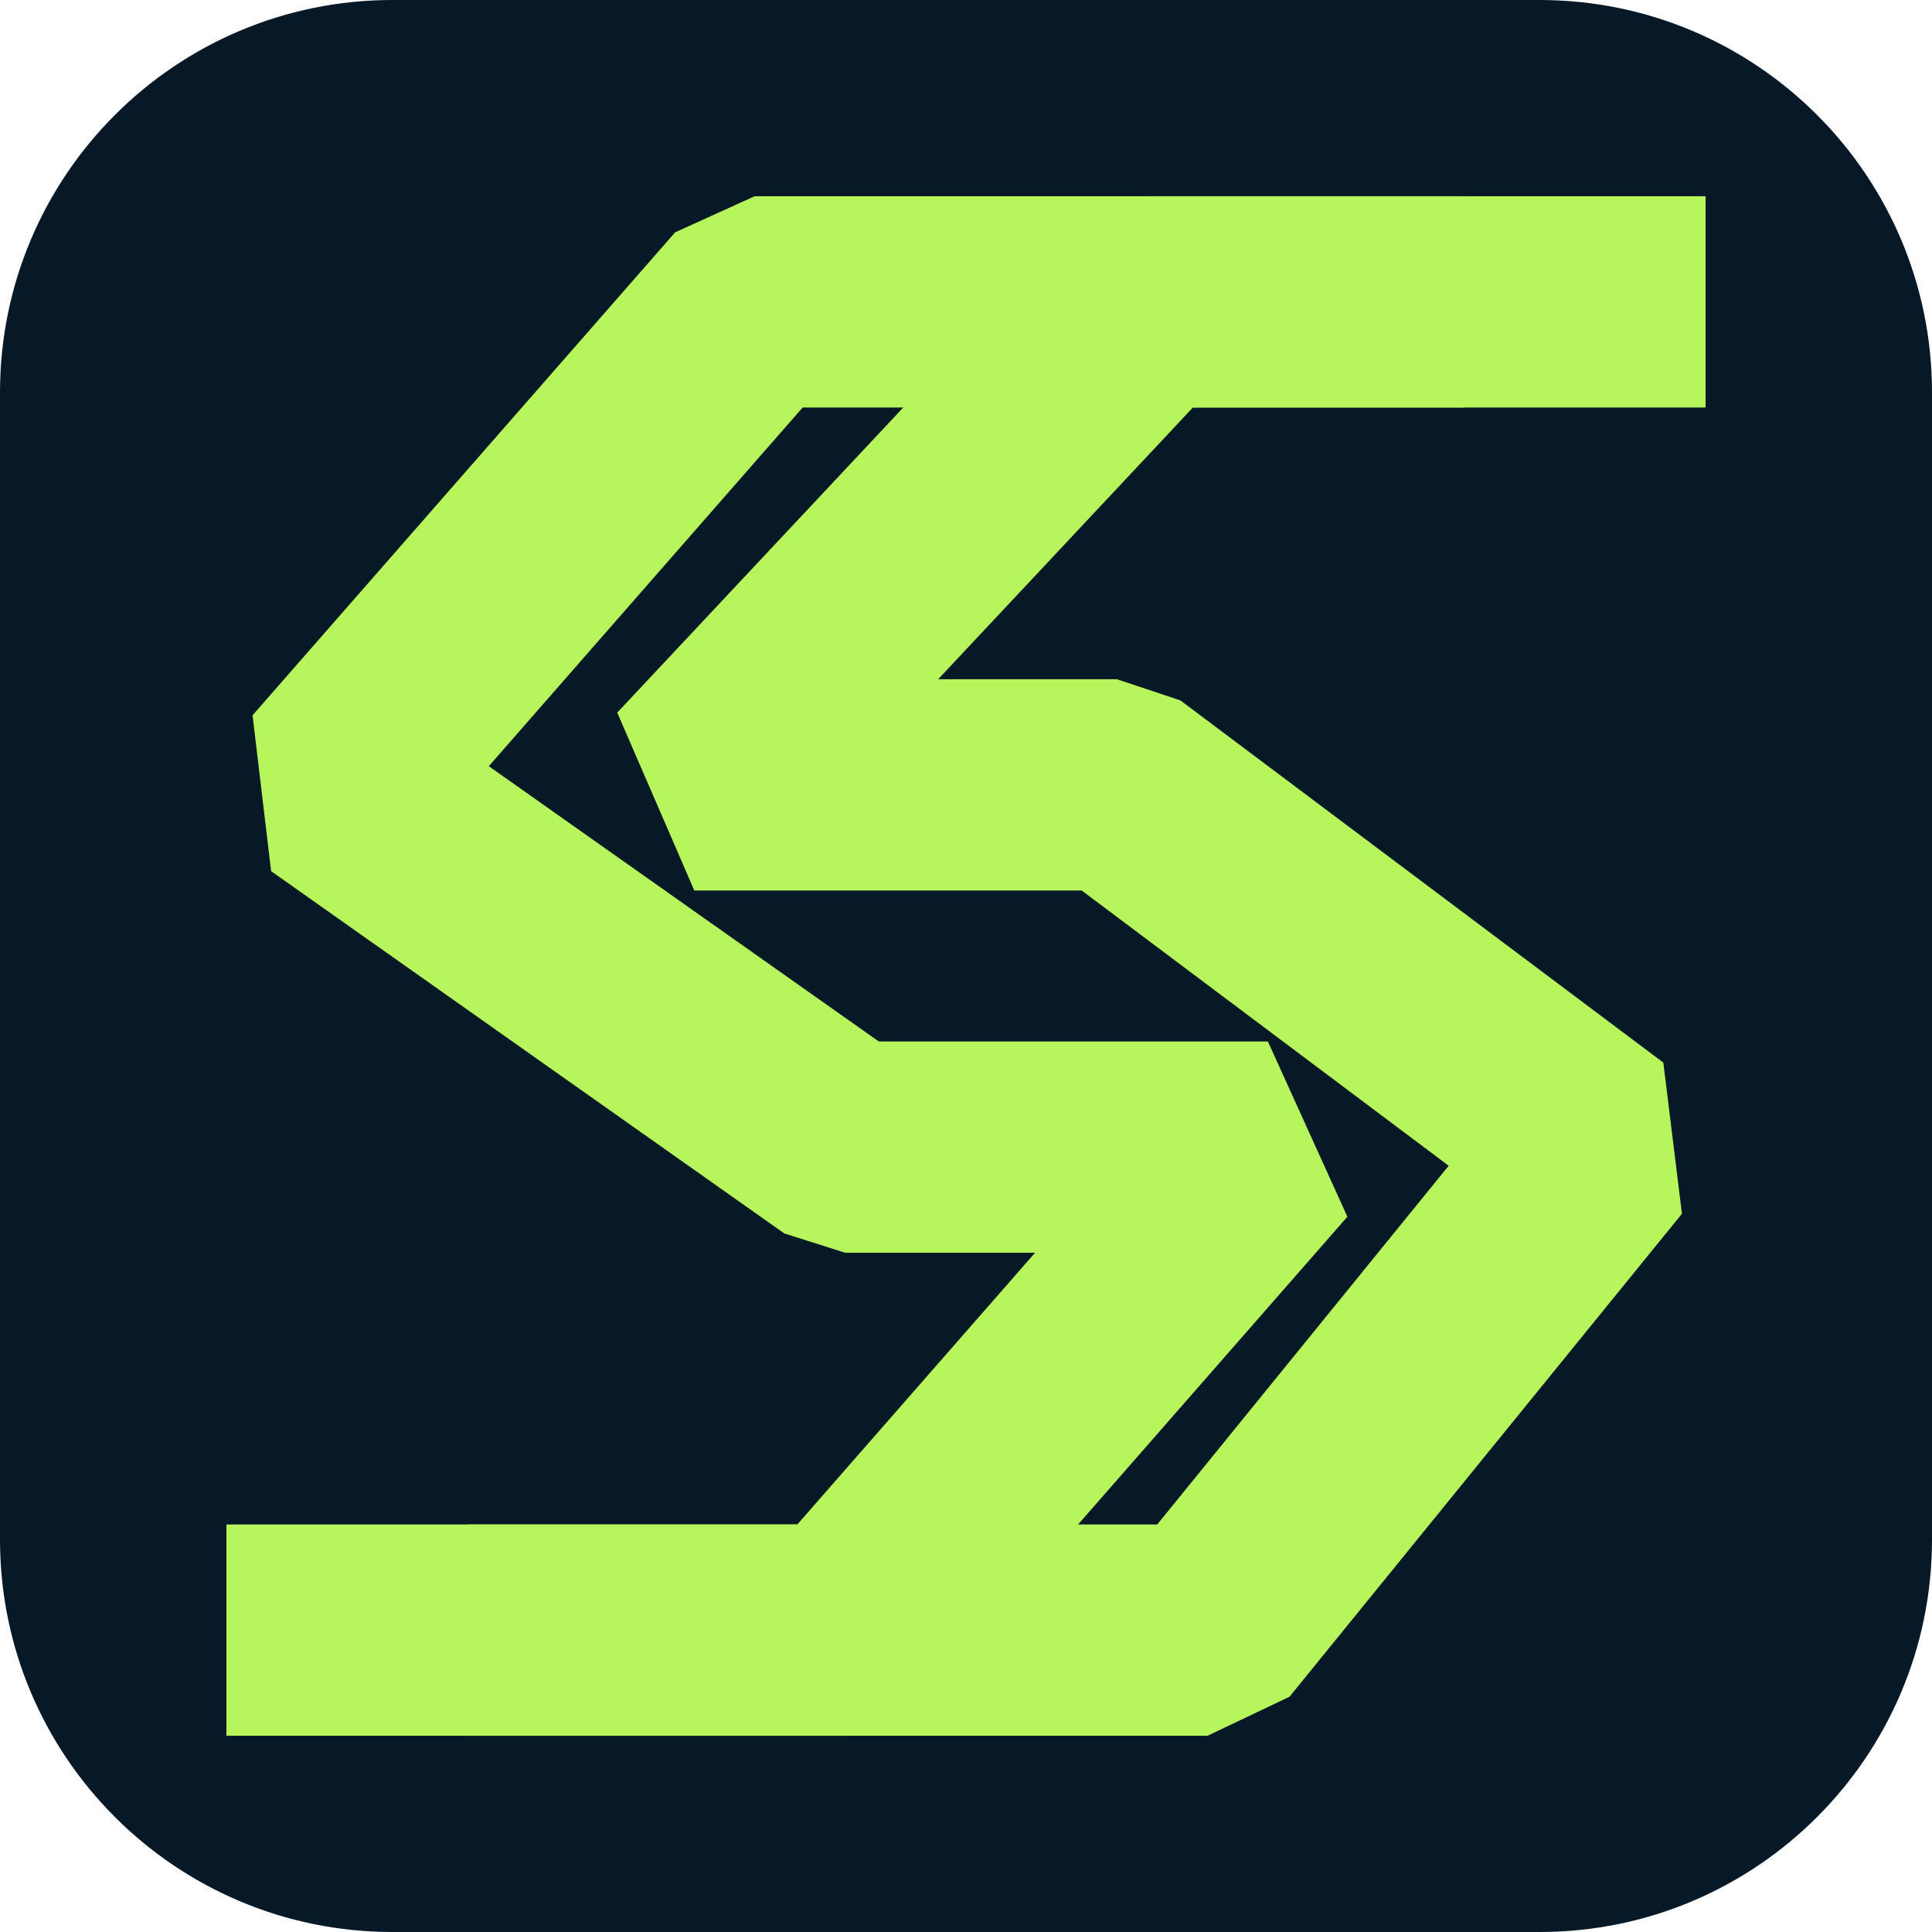
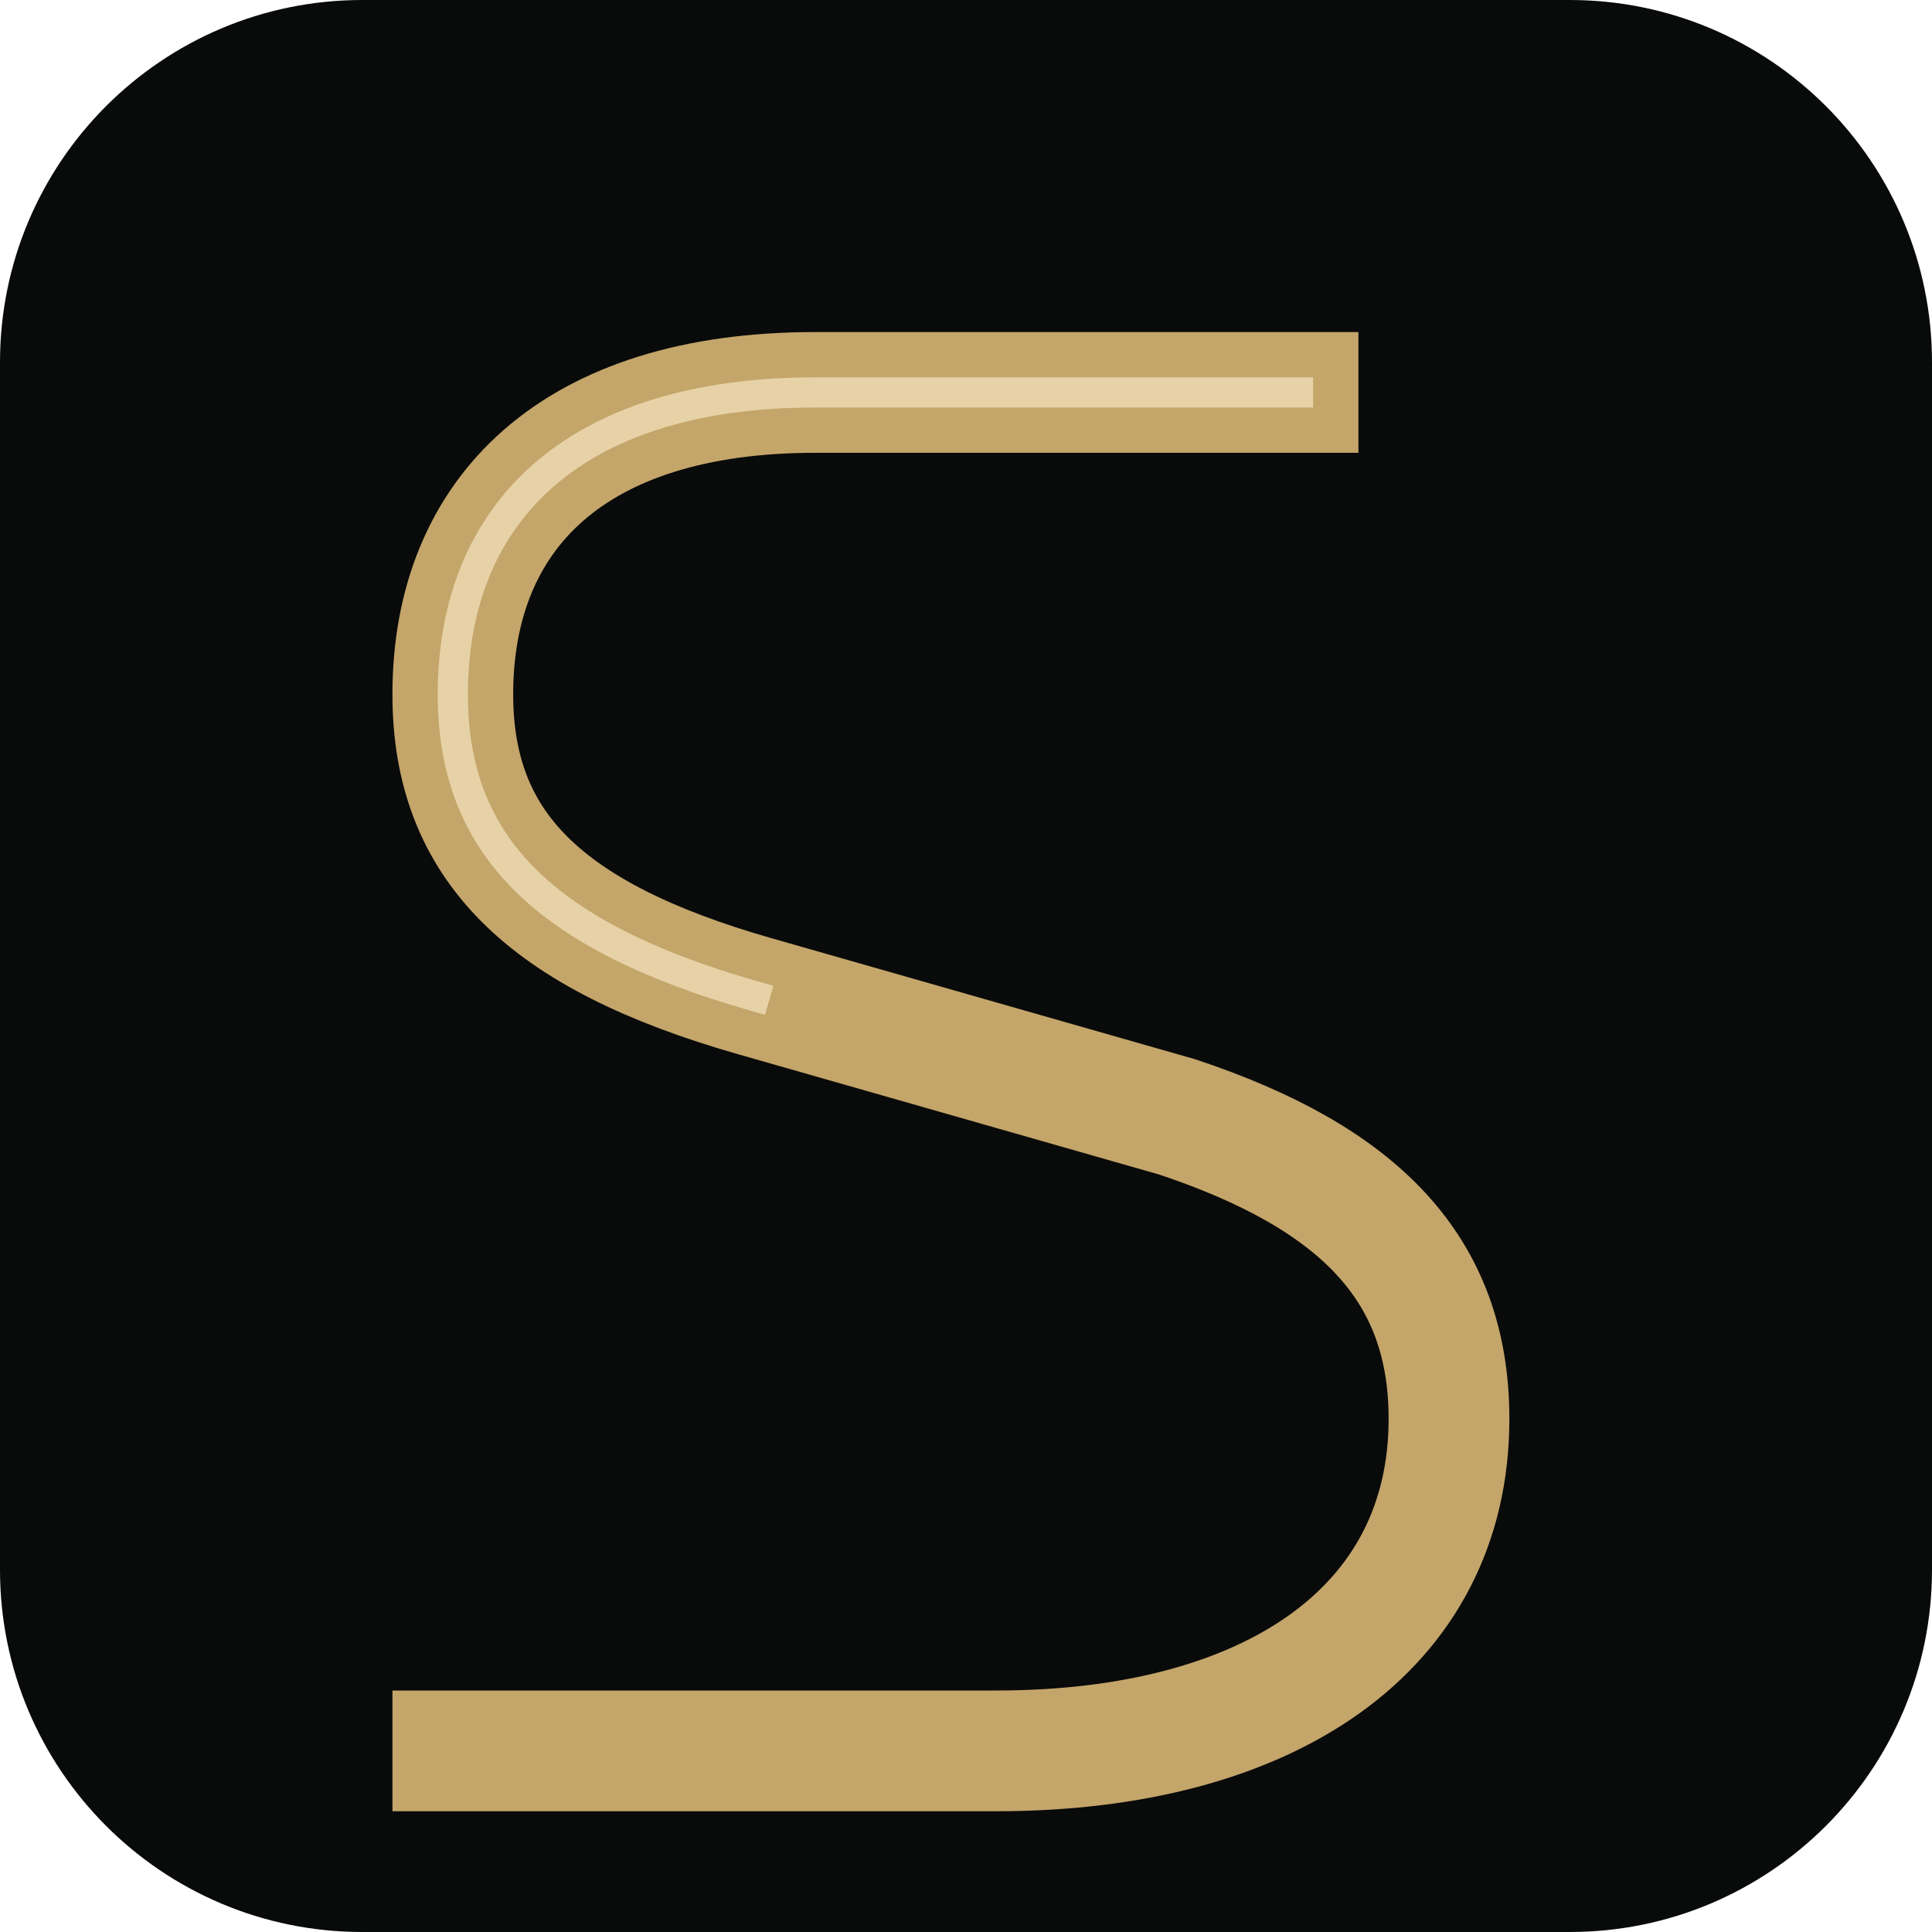
<svg xmlns="http://www.w3.org/2000/svg" viewBox="0 0 64 64">
-   <rect width="64" height="64" rx="13" fill="#071826" />
-   <g fill="none" stroke="#b7f55c" stroke-width="7" stroke-linejoin="bevel" stroke-linecap="square">
-     <path d="M45 10H25L11 26l17 12h14L28 54H11" />
-     <path d="M19 54h21l13-16-16-12H23l15-16h15" />
-   </g>
+   <rect width="64" height="64" rx="12" fill="#090a0a" />
+   <path d="M43 13H27c-8 0-12 4-12 10 0 5 3 8 10 10l14 4c6 2 9 5 9 10 0 7-6 11-15 11H15" fill="none" stroke="#c4a56a" stroke-linecap="square" stroke-width="4" />
+   <path d="M43 13H27c-8 0-12 4-12 10 0 5 3 8 10 10" fill="none" stroke="#e6d2a6" stroke-linecap="square" stroke-width="1" />
</svg>
